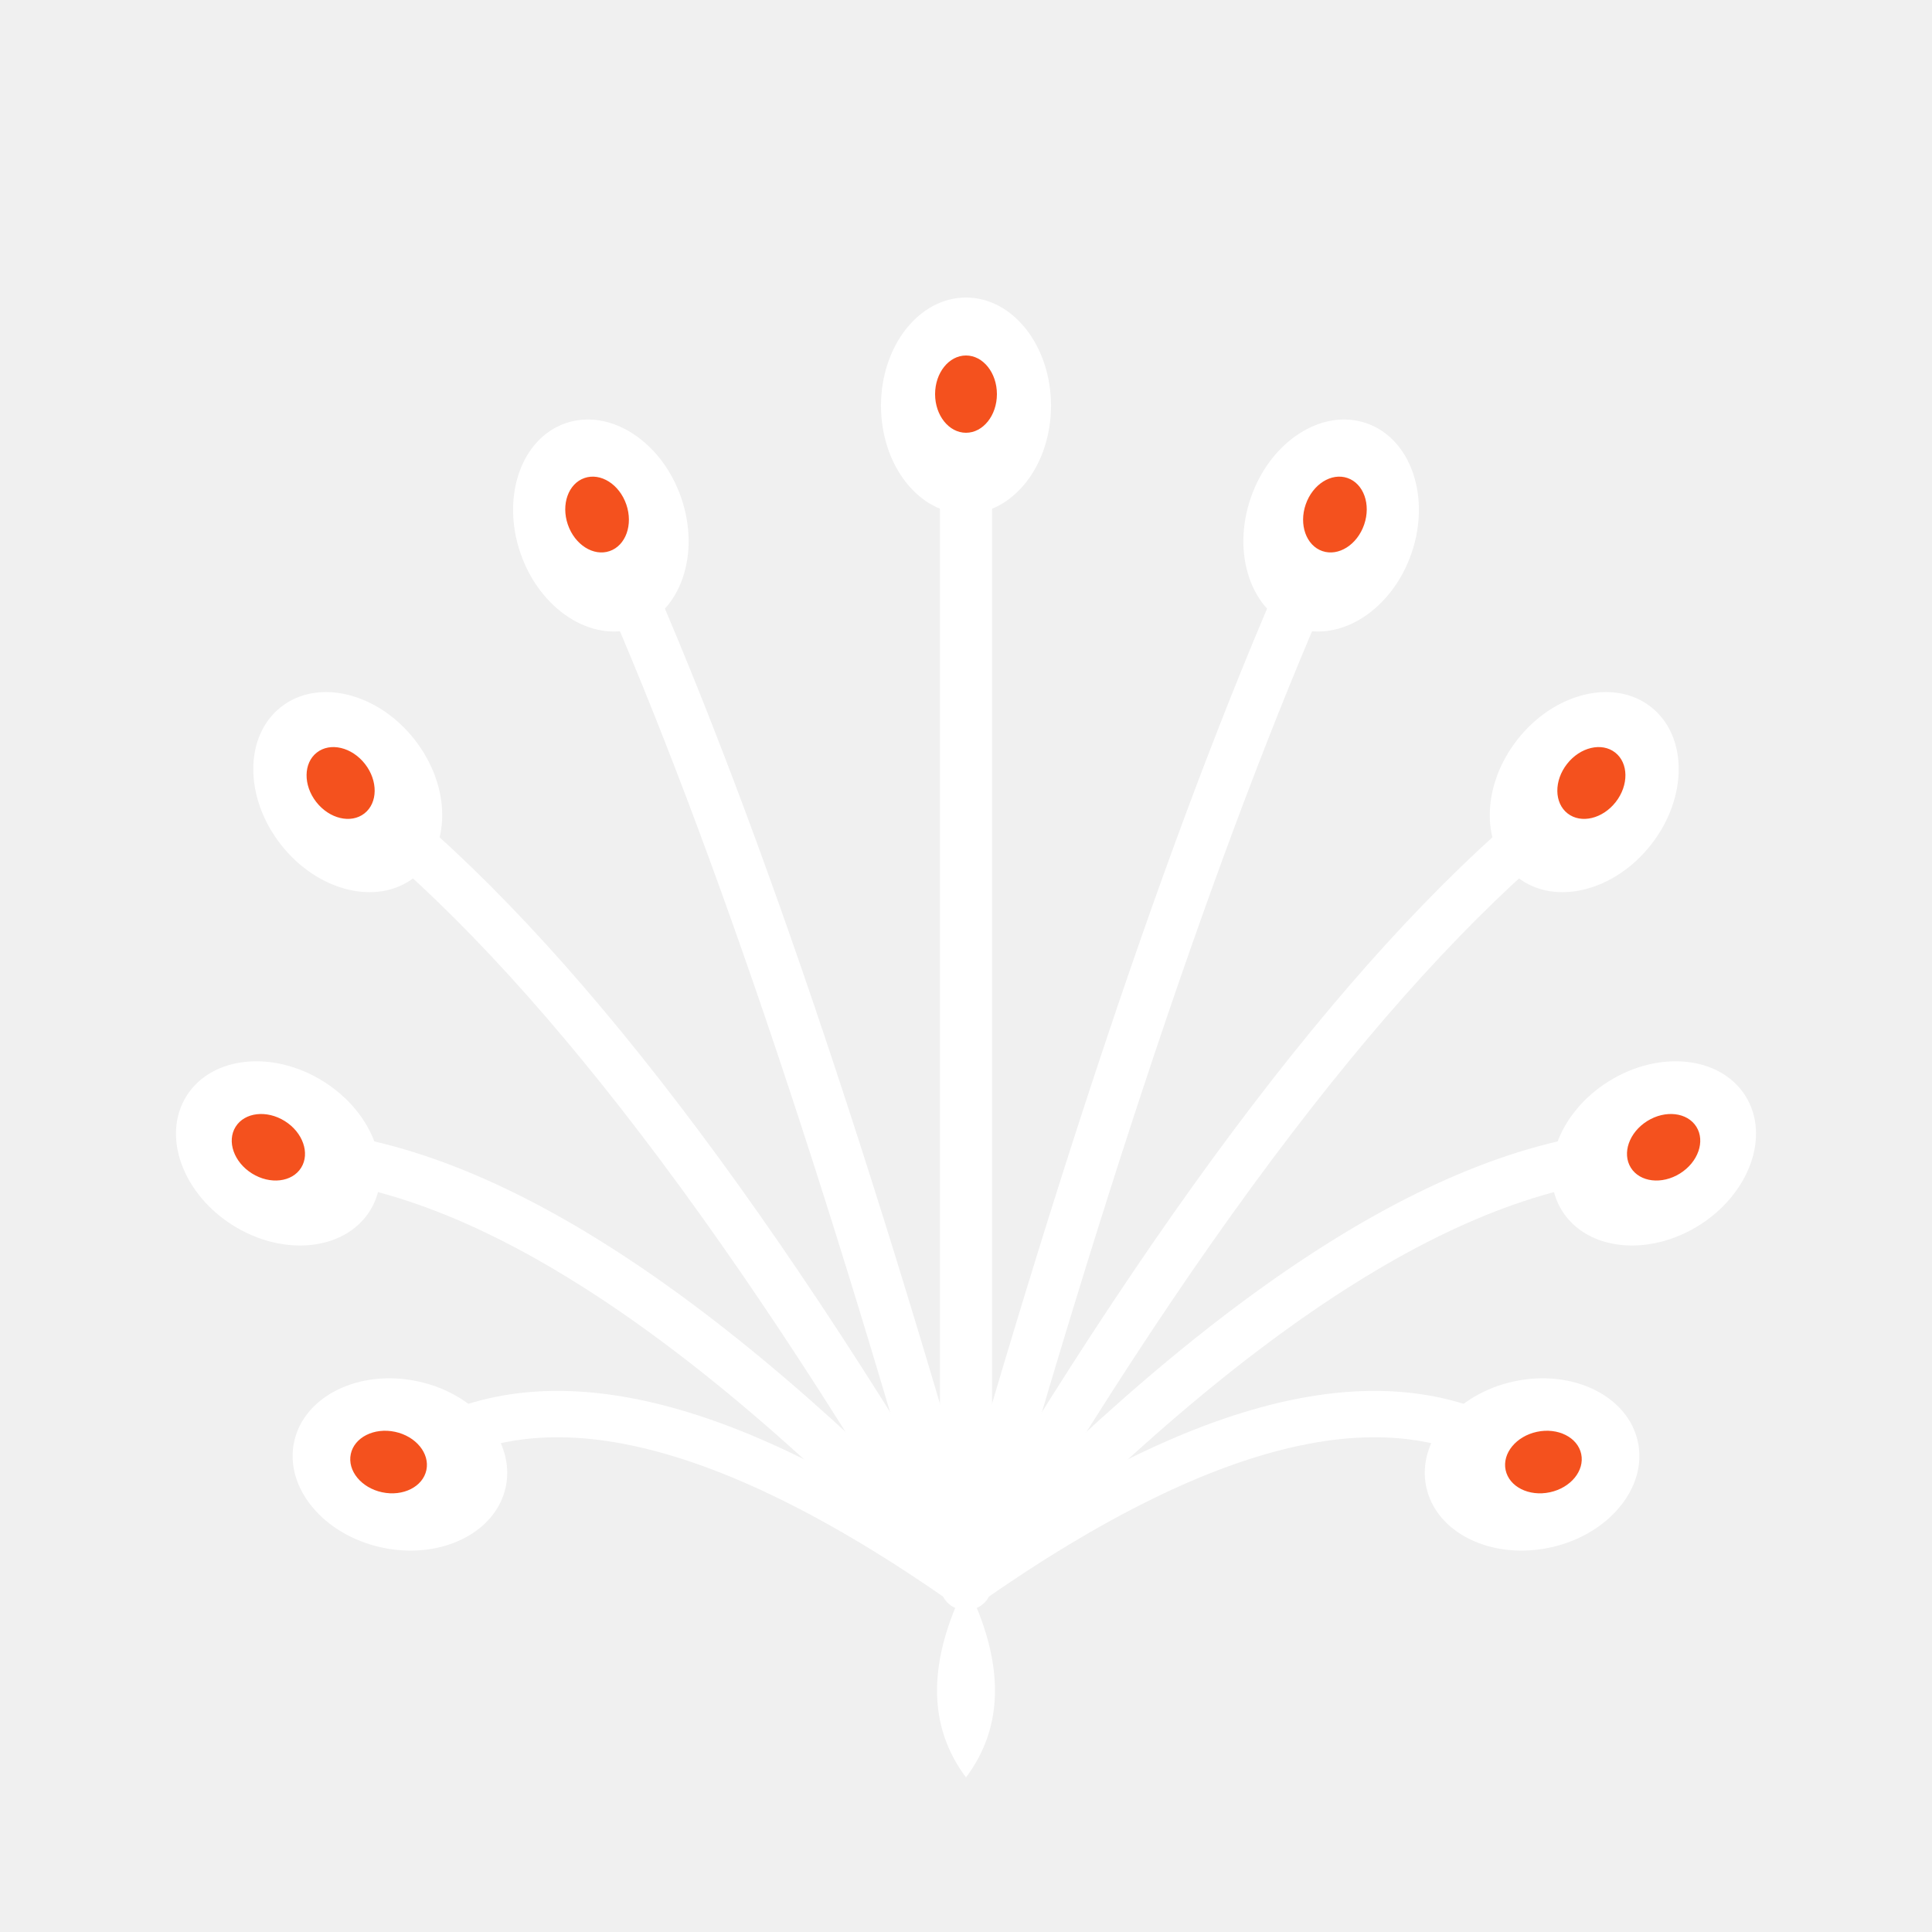
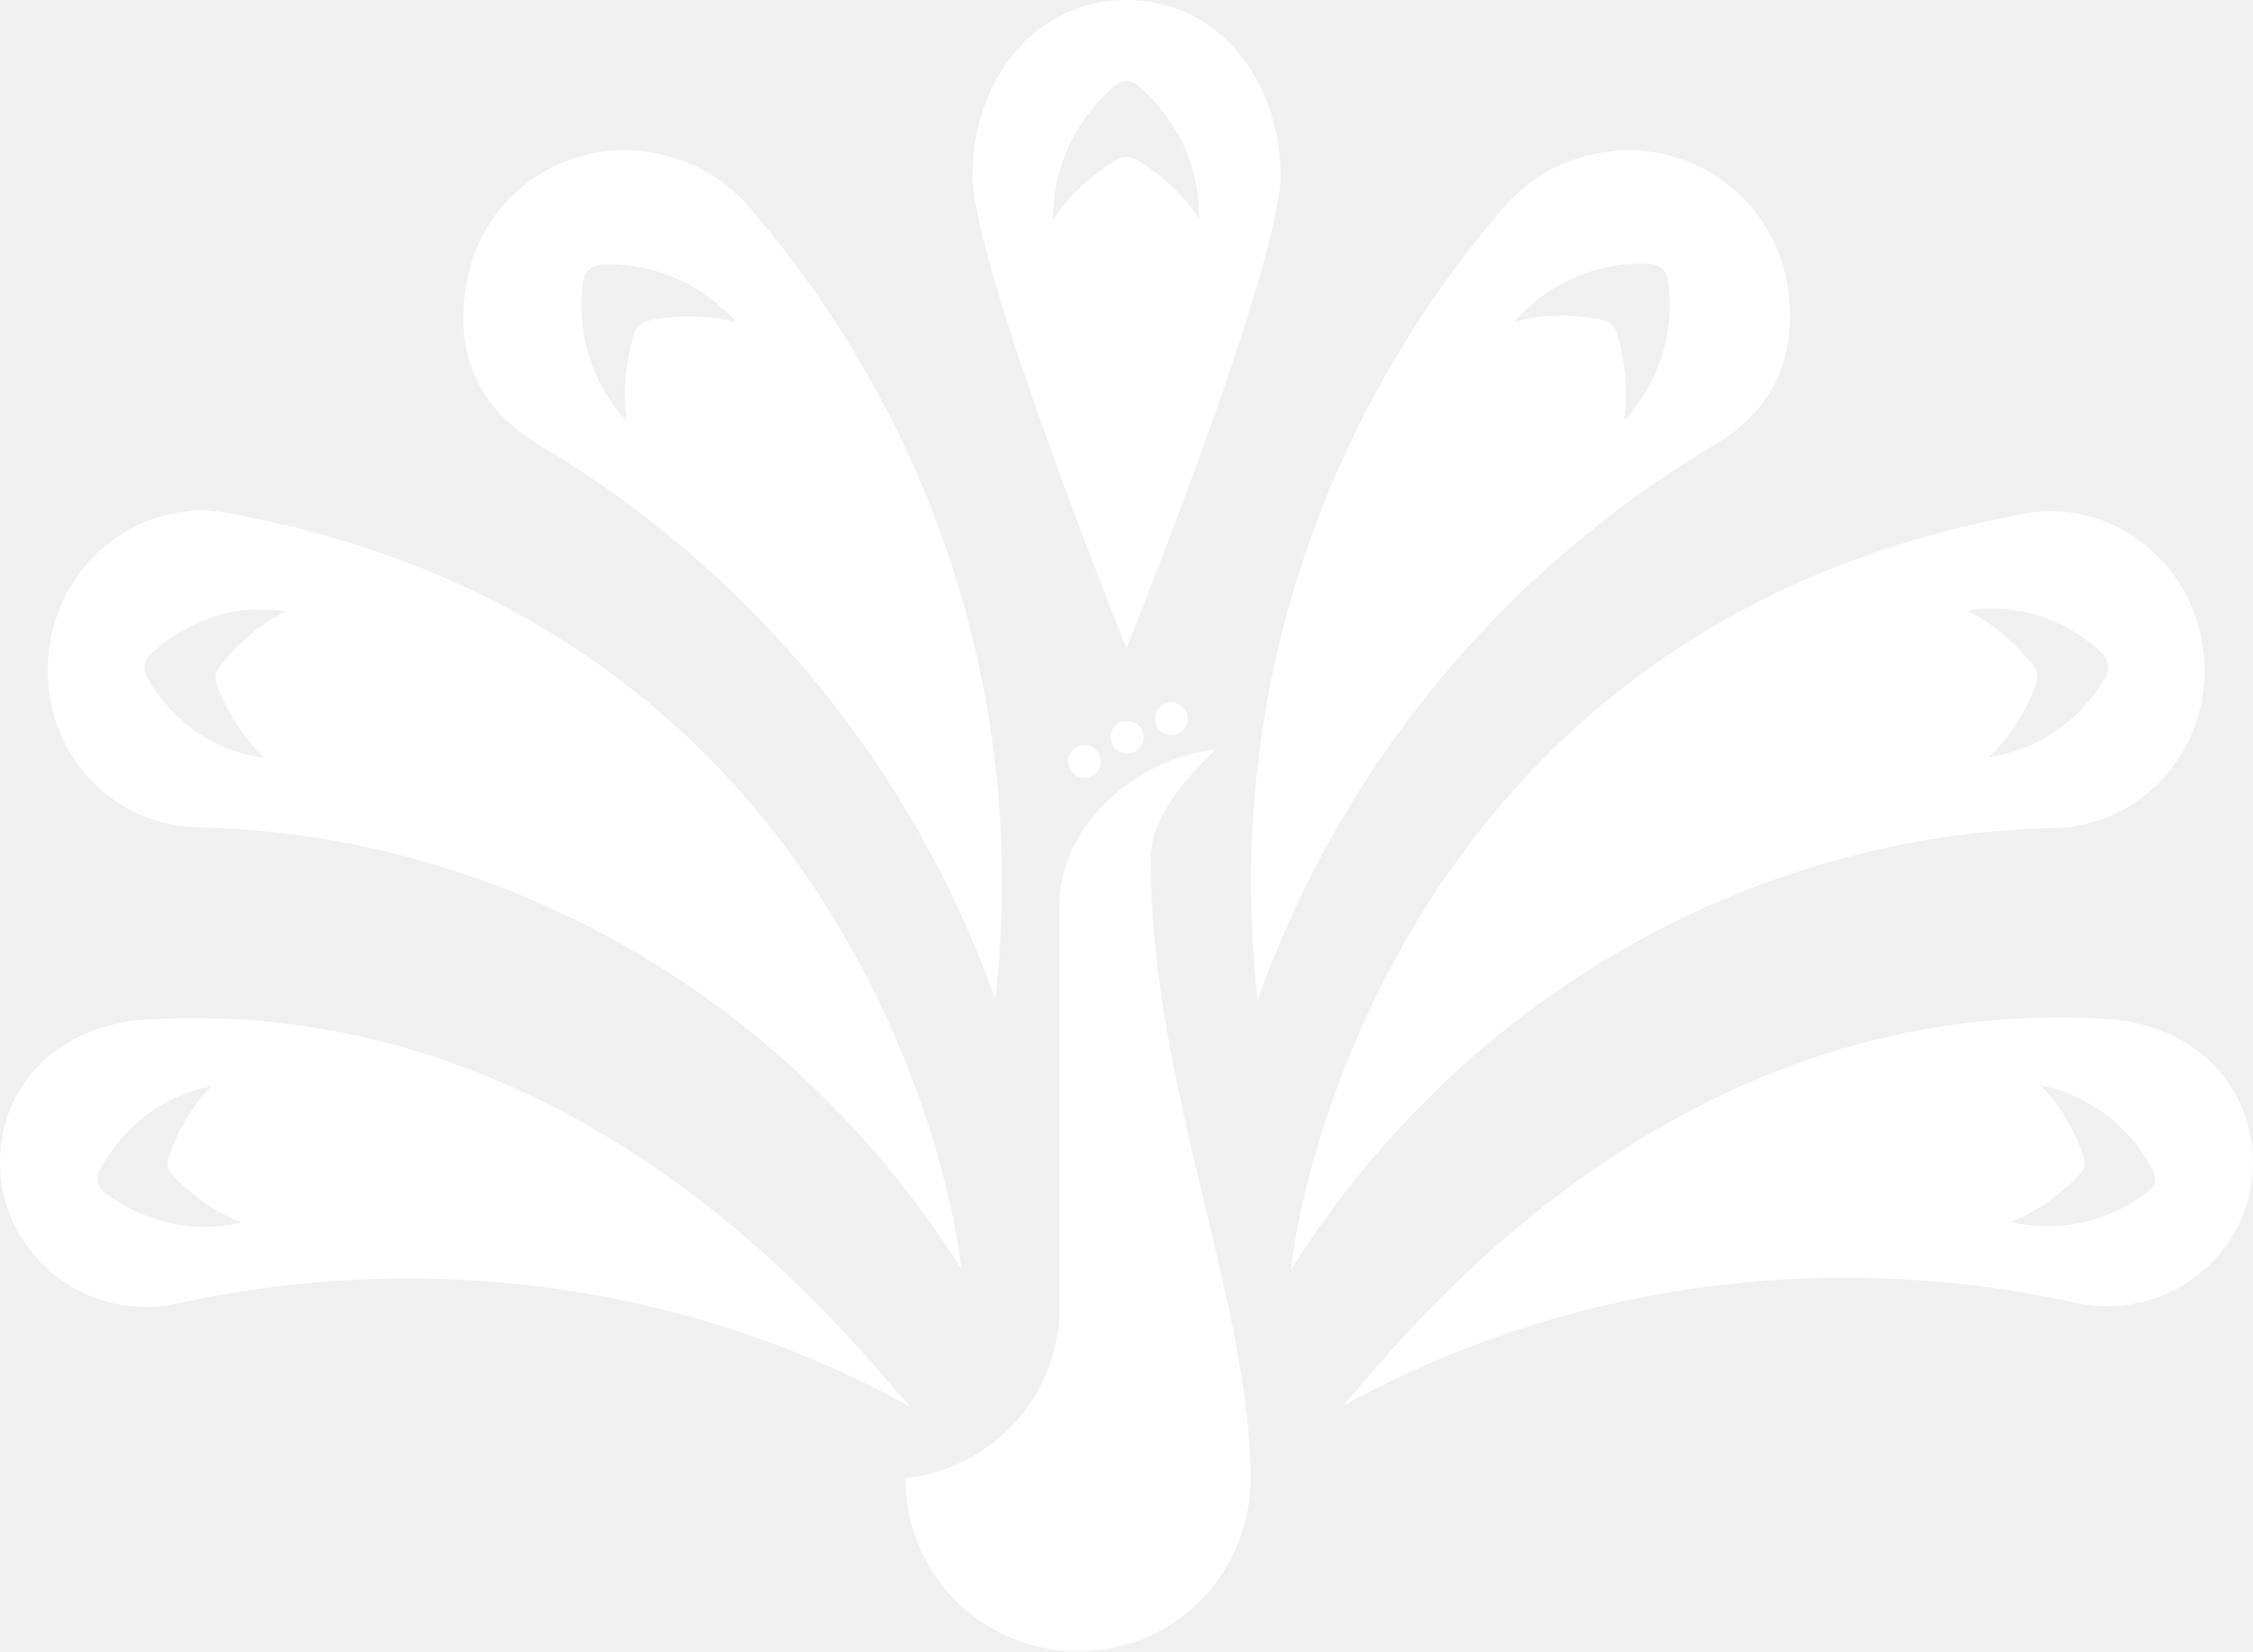
- <svg xmlns="http://www.w3.org/2000/svg" viewBox="0 0 100 100" role="img" aria-label="Poorvika">
-   <path d="M50.0 82.0 Q30.6 68.4 20.7 75.8" stroke="#fff" stroke-width="2.4" stroke-linecap="round" fill="none" />
-   <g transform="translate(20.7 75.8) rotate(-78)">
-     <ellipse rx="4.4" ry="5.6" fill="#fff" />
-     <ellipse ry="2.0" rx="1.6" cy="-0.6" fill="#f4511e" />
-   </g>
-   <path d="M50.0 82.0 Q28.9 59.9 14.4 59.7" stroke="#fff" stroke-width="2.5" stroke-linecap="round" fill="none" />
-   <g transform="translate(14.4 59.7) rotate(-58)">
-     <ellipse rx="4.4" ry="5.6" fill="#fff" />
-     <ellipse ry="2.0" rx="1.6" cy="-0.6" fill="#f4511e" />
-   </g>
-   <path d="M50.0 82.0 Q32.4 51.9 18.0 41.0" stroke="#fff" stroke-width="2.5" stroke-linecap="round" fill="none" />
-   <g transform="translate(18.0 41.0) rotate(-38)">
-     <ellipse rx="4.4" ry="5.6" fill="#fff" />
-     <ellipse ry="2.0" rx="1.6" cy="-0.6" fill="#f4511e" />
-   </g>
-   <path d="M50.0 82.0 Q40.0 46.6 31.1 27.2" stroke="#fff" stroke-width="2.6" stroke-linecap="round" fill="none" />
-   <g transform="translate(31.1 27.2) rotate(-19)">
-     <ellipse rx="4.4" ry="5.6" fill="#fff" />
-     <ellipse ry="2.0" rx="1.6" cy="-0.6" fill="#f4511e" />
-   </g>
-   <path d="M50.0 82.0 Q50.0 44.2 50.0 21.0" stroke="#fff" stroke-width="2.7" stroke-linecap="round" fill="none" />
-   <g transform="translate(50.0 21.0) rotate(0)">
-     <ellipse rx="4.4" ry="5.6" fill="#fff" />
-     <ellipse ry="2.0" rx="1.6" cy="-0.6" fill="#f4511e" />
-   </g>
-   <path d="M50.0 82.0 Q60.0 46.6 68.9 27.2" stroke="#fff" stroke-width="2.6" stroke-linecap="round" fill="none" />
-   <g transform="translate(68.9 27.2) rotate(19)">
-     <ellipse rx="4.4" ry="5.6" fill="#fff" />
-     <ellipse ry="2.0" rx="1.6" cy="-0.6" fill="#f4511e" />
-   </g>
-   <path d="M50.0 82.0 Q67.6 51.9 82.0 41.0" stroke="#fff" stroke-width="2.5" stroke-linecap="round" fill="none" />
-   <g transform="translate(82.0 41.0) rotate(38)">
-     <ellipse rx="4.4" ry="5.6" fill="#fff" />
-     <ellipse ry="2.0" rx="1.6" cy="-0.6" fill="#f4511e" />
-   </g>
-   <path d="M50.0 82.0 Q71.1 59.9 85.6 59.7" stroke="#fff" stroke-width="2.5" stroke-linecap="round" fill="none" />
-   <g transform="translate(85.6 59.7) rotate(58)">
-     <ellipse rx="4.4" ry="5.6" fill="#fff" />
-     <ellipse ry="2.0" rx="1.6" cy="-0.6" fill="#f4511e" />
-   </g>
-   <path d="M50.0 82.0 Q69.4 68.4 79.3 75.8" stroke="#fff" stroke-width="2.4" stroke-linecap="round" fill="none" />
-   <g transform="translate(79.3 75.8) rotate(78)">
-     <ellipse rx="4.4" ry="5.6" fill="#fff" />
-     <ellipse ry="2.0" rx="1.6" cy="-0.6" fill="#f4511e" />
-   </g>
-   <path d="M50.0 82.0 q-3 6 0 10 q3-4 0-10z" fill="#fff" />
+ <svg xmlns="http://www.w3.org/2000/svg" viewBox="80.5 0.4 316.0 231.6" fill="#fff" role="img" aria-label="Poorvika">
+   <path d="M251,105.5c-10.9,1.2-21.9,10.5-21.9,21.7c0,10.7,0,48.3,0,56.6c0,12.4-9.5,22.6-21.6,23.9 c0,0,0,0.1,0,0.1c0,13.4,10.8,24.2,24.2,24.2s24.2-10.8,24.2-24.2c0-24.9-14-55.2-14-86.7C241.8,115,246.9,109.5,251,105.5z" />
+   <path d="M230.3,107.3c0.1,1.3,1.1,2.2,2.4,2.2c1.3-0.1,2.2-1.1,2.2-2.4c-0.1-1.3-1.1-2.2-2.4-2.2 C231.2,105,230.2,106.1,230.3,107.3z" />
+   <path d="M236.3,103.9c0.1,1.3,1.1,2.2,2.4,2.2c1.3-0.1,2.2-1.1,2.2-2.4c-0.1-1.3-1.1-2.2-2.4-2.2 C237.2,101.5,236.3,102.6,236.3,103.9z" />
+   <path d="M242.5,101.3c0.1,1.3,1.1,2.2,2.4,2.2c1.3-0.1,2.2-1.1,2.2-2.4c-0.1-1.3-1.1-2.2-2.4-2.2 C243.4,99,242.5,100,242.5,101.3z" />
+   <path d="M80.5,163.5c0,11.1,9.2,20.2,20.5,20.2c1.5,0,3-0.2,4.5-0.5c10.4-2.3,21.2-3.5,32.2-3.5 c25.6,0,49.7,6.5,70.5,18c-6.3-6.5-44.1-58.2-107.2-54.3C89,144.1,80.5,152.3,80.5,163.5z M94.4,164.7c1.6-3.1,6-9.9,15.7-12 l0,0.1c-3.6,3.6-5.3,8-6,10.1c-0.2,0.8-0.1,1.6,0.5,2.2c1.5,1.6,4.9,4.9,9.7,6.7l0,0.1c-9.6,2.1-16.5-2.2-19.3-4.4 C94.2,166.8,93.9,165.6,94.4,164.7z" />
+   <path d="M105,116.1c0.9,0.2,1.9,0.2,2.8,0.3c5.9,0.2,11.8,0.6,17.8,1.6c38.3,6.4,70,29.2,89.7,60.3 c-0.6-8.1-14.1-89.9-103.1-106c-11.6-2-22.7,6.3-24.7,18.3C85.5,102.8,93.3,114.1,105,116.1z M101.5,92.3c2.6-2.5,9.2-7.6,19-6.2 l0,0.1c-4.7,2.3-7.9,6-9.3,7.8c-0.5,0.7-0.6,1.6-0.3,2.4c0.8,2.2,2.8,6.6,6.6,10.2l0,0.1c-9.8-1.4-14.7-8.2-16.4-11.4 C100.5,94.3,100.7,93,101.5,92.3z" />
+   <path d="M146,39.8c-1.7,9.1,0.7,17.2,9.8,22.8c30.2,17.8,52.9,45.7,64.3,78 c4.7-41.4-8.5-80.9-34.4-111c-3.3-3.9-7.9-6.7-13.3-7.7C160,19.5,148.2,27.6,146,39.8z M164.7,37.5c3.7-0.2,12.1,0.4,19,8 l-0.1,0.1c-5.2-1.4-10.1-0.7-12.3-0.2c-0.8,0.2-1.5,0.8-1.8,1.6c-0.7,2.2-1.9,7-1.1,12.3l-0.1,0.1c-6.9-7.7-6.5-16.2-6-19.8 C162.7,38.4,163.6,37.6,164.7,37.5z" />
+   <path d="M238.5,0.4c-13.1,0-21.6,11.6-21.6,24.5c0,12.9,21.6,66.4,21.6,66.4s21.6-53.5,21.6-66.4 C260.1,12,251.6,0.4,238.5,0.4z M248.7,31.1c-2.9-4.5-7-7.3-9-8.4c-0.7-0.4-1.6-0.4-2.4,0c-2,1.2-6.1,3.9-9,8.4h-0.1 c0-10.3,6-16.4,8.8-18.8c0.9-0.7,2.1-0.7,3,0C242.8,14.7,248.8,20.8,248.7,31.1L248.7,31.1z" />
+   <path d="M304.6,21.9c-5.4,1-10,3.8-13.3,7.7c-25.8,30.1-39.1,69.5-34.4,111 c11.5-32.3,34.2-60.2,64.4-78c9-5.5,11.4-13.7,9.8-22.8C328.8,27.6,316.9,19.5,304.6,21.9z M314.4,39.5c0.6,3.6,0.9,12.1-6,19.8 l-0.1-0.1c0.8-5.3-0.4-10.1-1.1-12.3c-0.3-0.8-0.9-1.4-1.8-1.6c-2.3-0.5-7.2-1.2-12.3,0.2l-0.1-0.1c6.9-7.7,15.4-8.2,19-8 C313.3,37.6,314.3,38.4,314.4,39.5z" />
+   <path d="M389.4,90.7c-2-12.1-13.1-20.3-24.7-18.3c-89,16.1-102.5,97.8-103.1,106 c19.7-31.1,51.4-53.9,89.7-60.3c6-1,11.9-1.4,17.8-1.6c0.9,0,1.9-0.1,2.8-0.3C383.6,114.1,391.4,102.8,389.4,90.7z M375.9,95.2 c-1.8,3.2-6.7,9.9-16.4,11.4l0-0.1c3.8-3.5,5.8-8,6.6-10.2c0.3-0.8,0.2-1.7-0.3-2.4c-1.4-1.8-4.6-5.5-9.3-7.8l0-0.1 c9.8-1.4,16.4,3.6,19,6.2C376.2,93,376.4,94.3,375.9,95.2z" />
+   <path d="M376,143.3c-63.2-3.9-101,47.8-107.2,54.3c20.9-11.5,44.9-18,70.5-18 c11.1,0,21.9,1.2,32.2,3.5c1.4,0.3,2.9,0.5,4.5,0.5c11.3,0,20.5-9,20.5-20.2C396.4,152.3,388,144.1,376,143.3z M381.9,167.4 c-2.7,2.2-9.6,6.5-19.3,4.4l0-0.1c4.8-1.8,8.2-5.1,9.7-6.7c0.5-0.6,0.7-1.4,0.5-2.2c-0.7-2.1-2.4-6.5-6-10.1l0-0.1 c9.6,2.1,14.1,8.9,15.7,12C383,165.6,382.8,166.8,381.9,167.4z" />
</svg>
